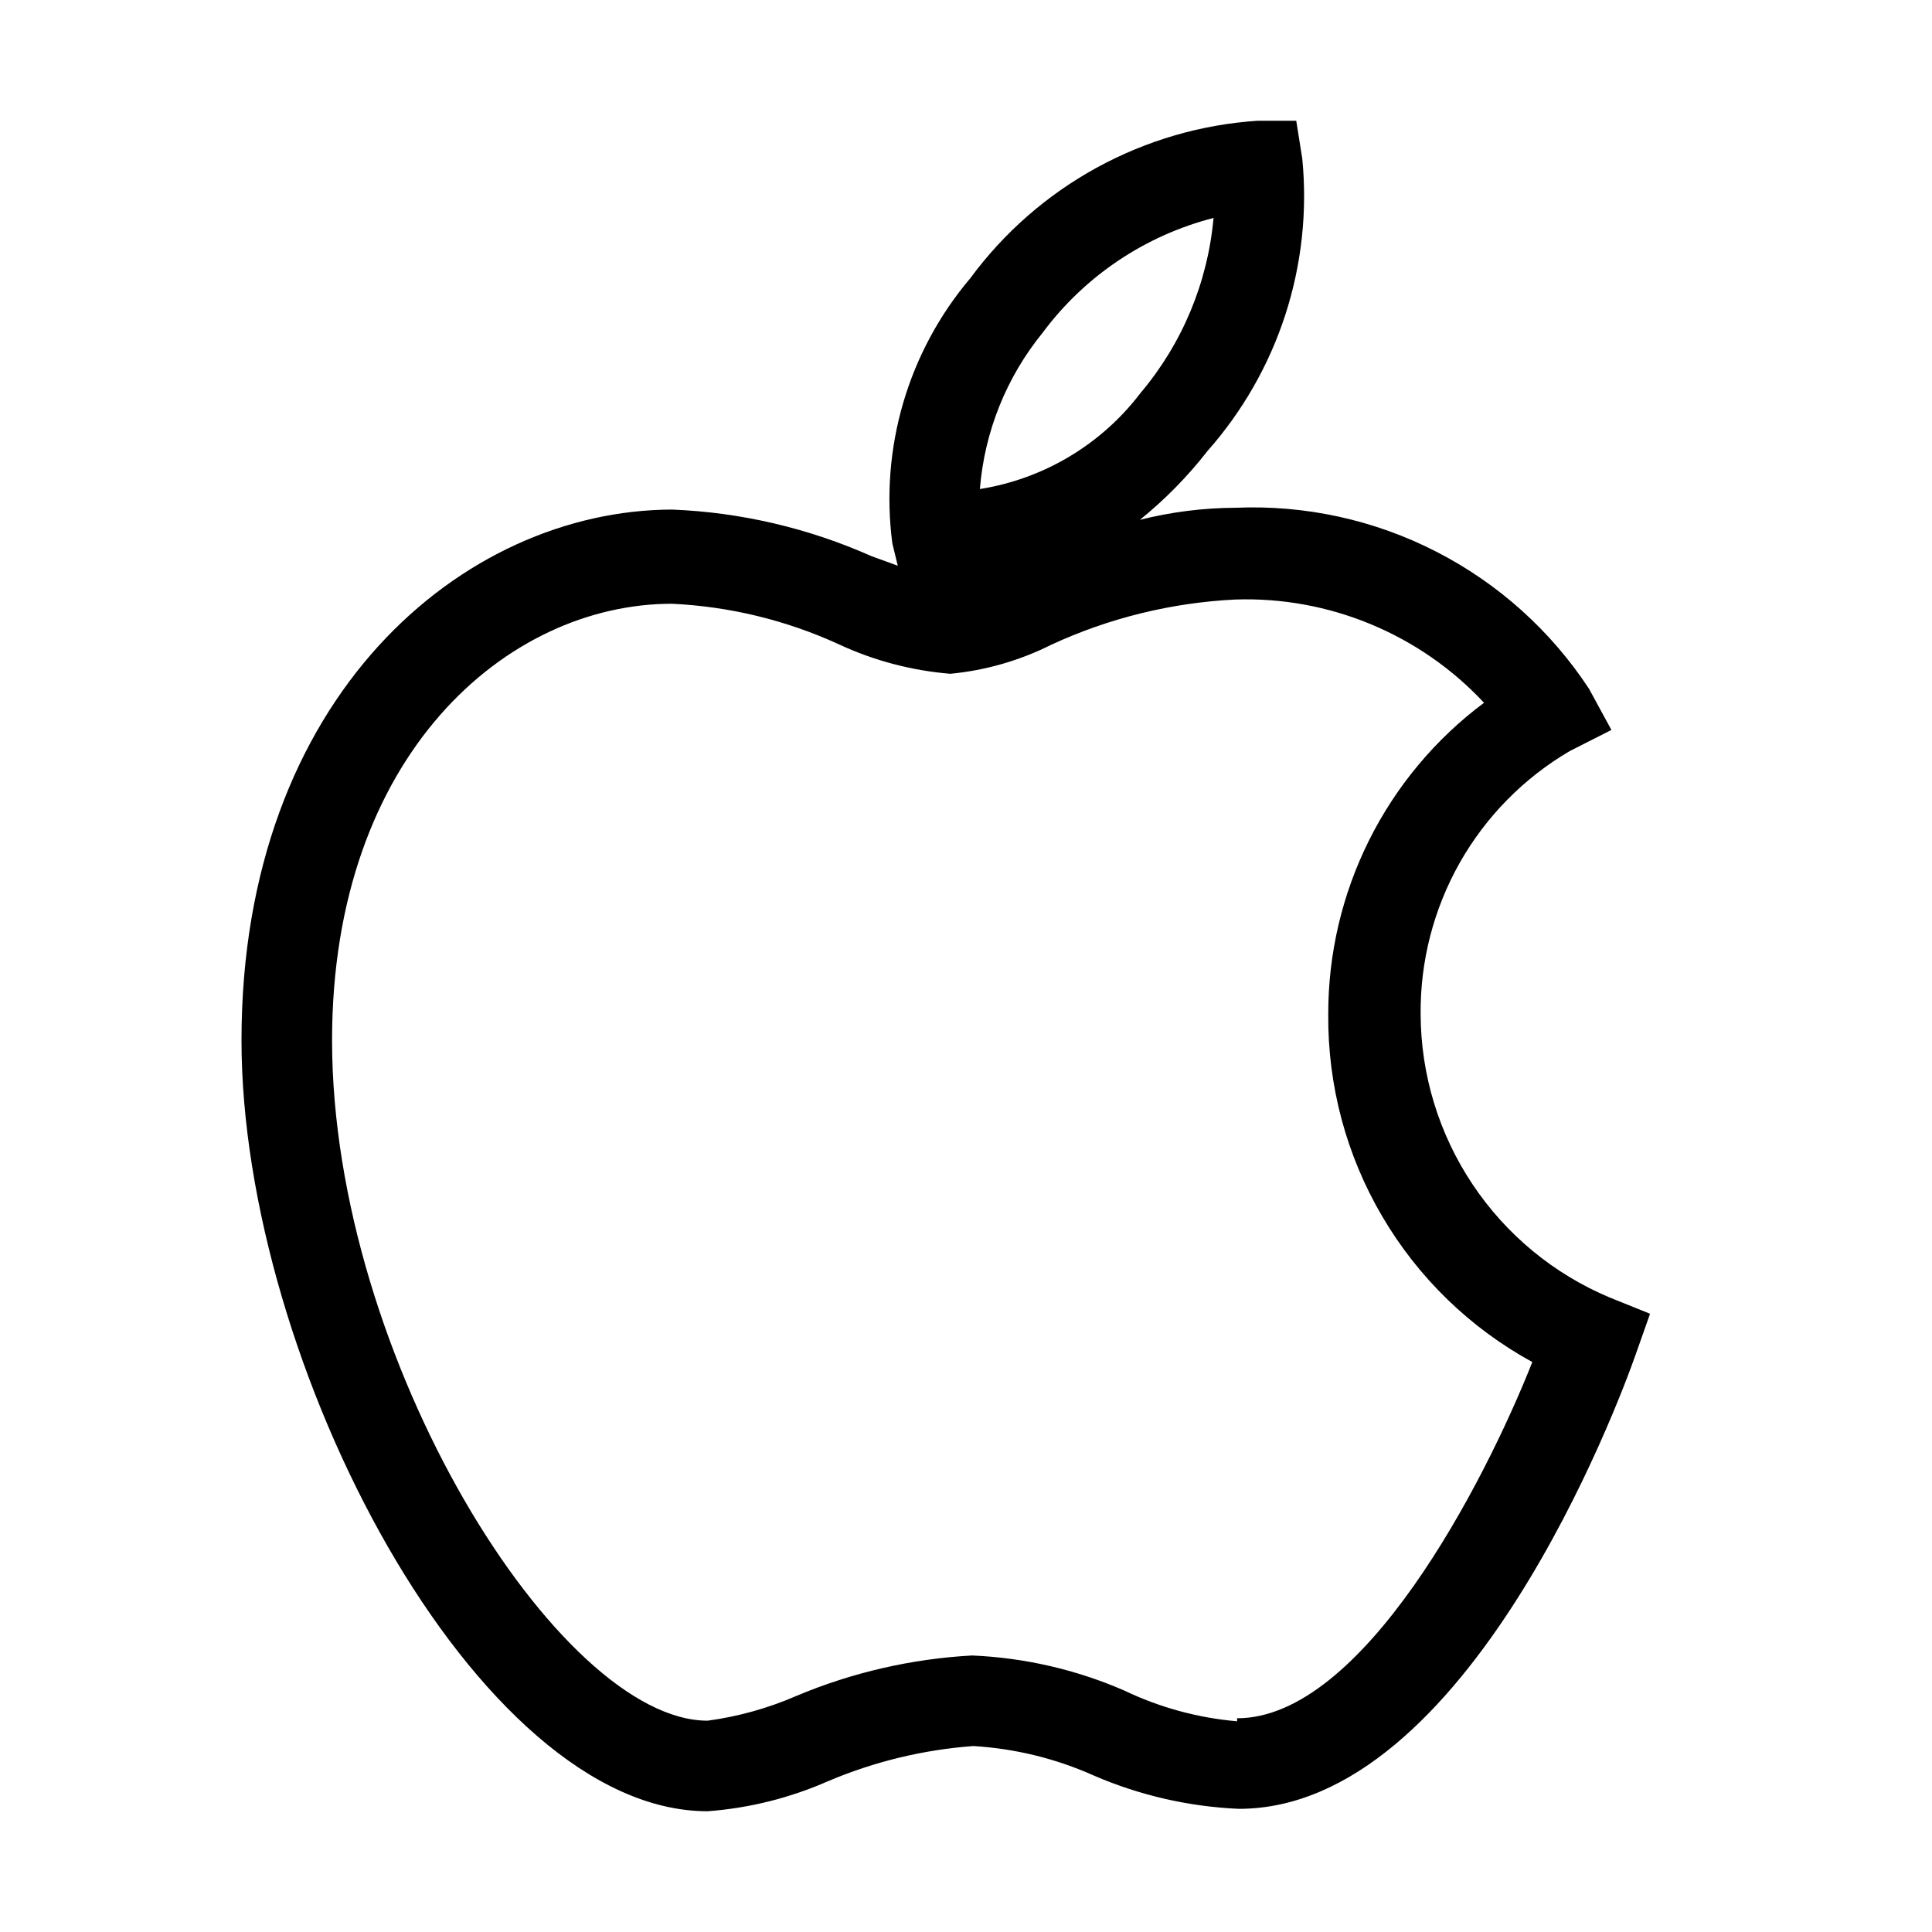
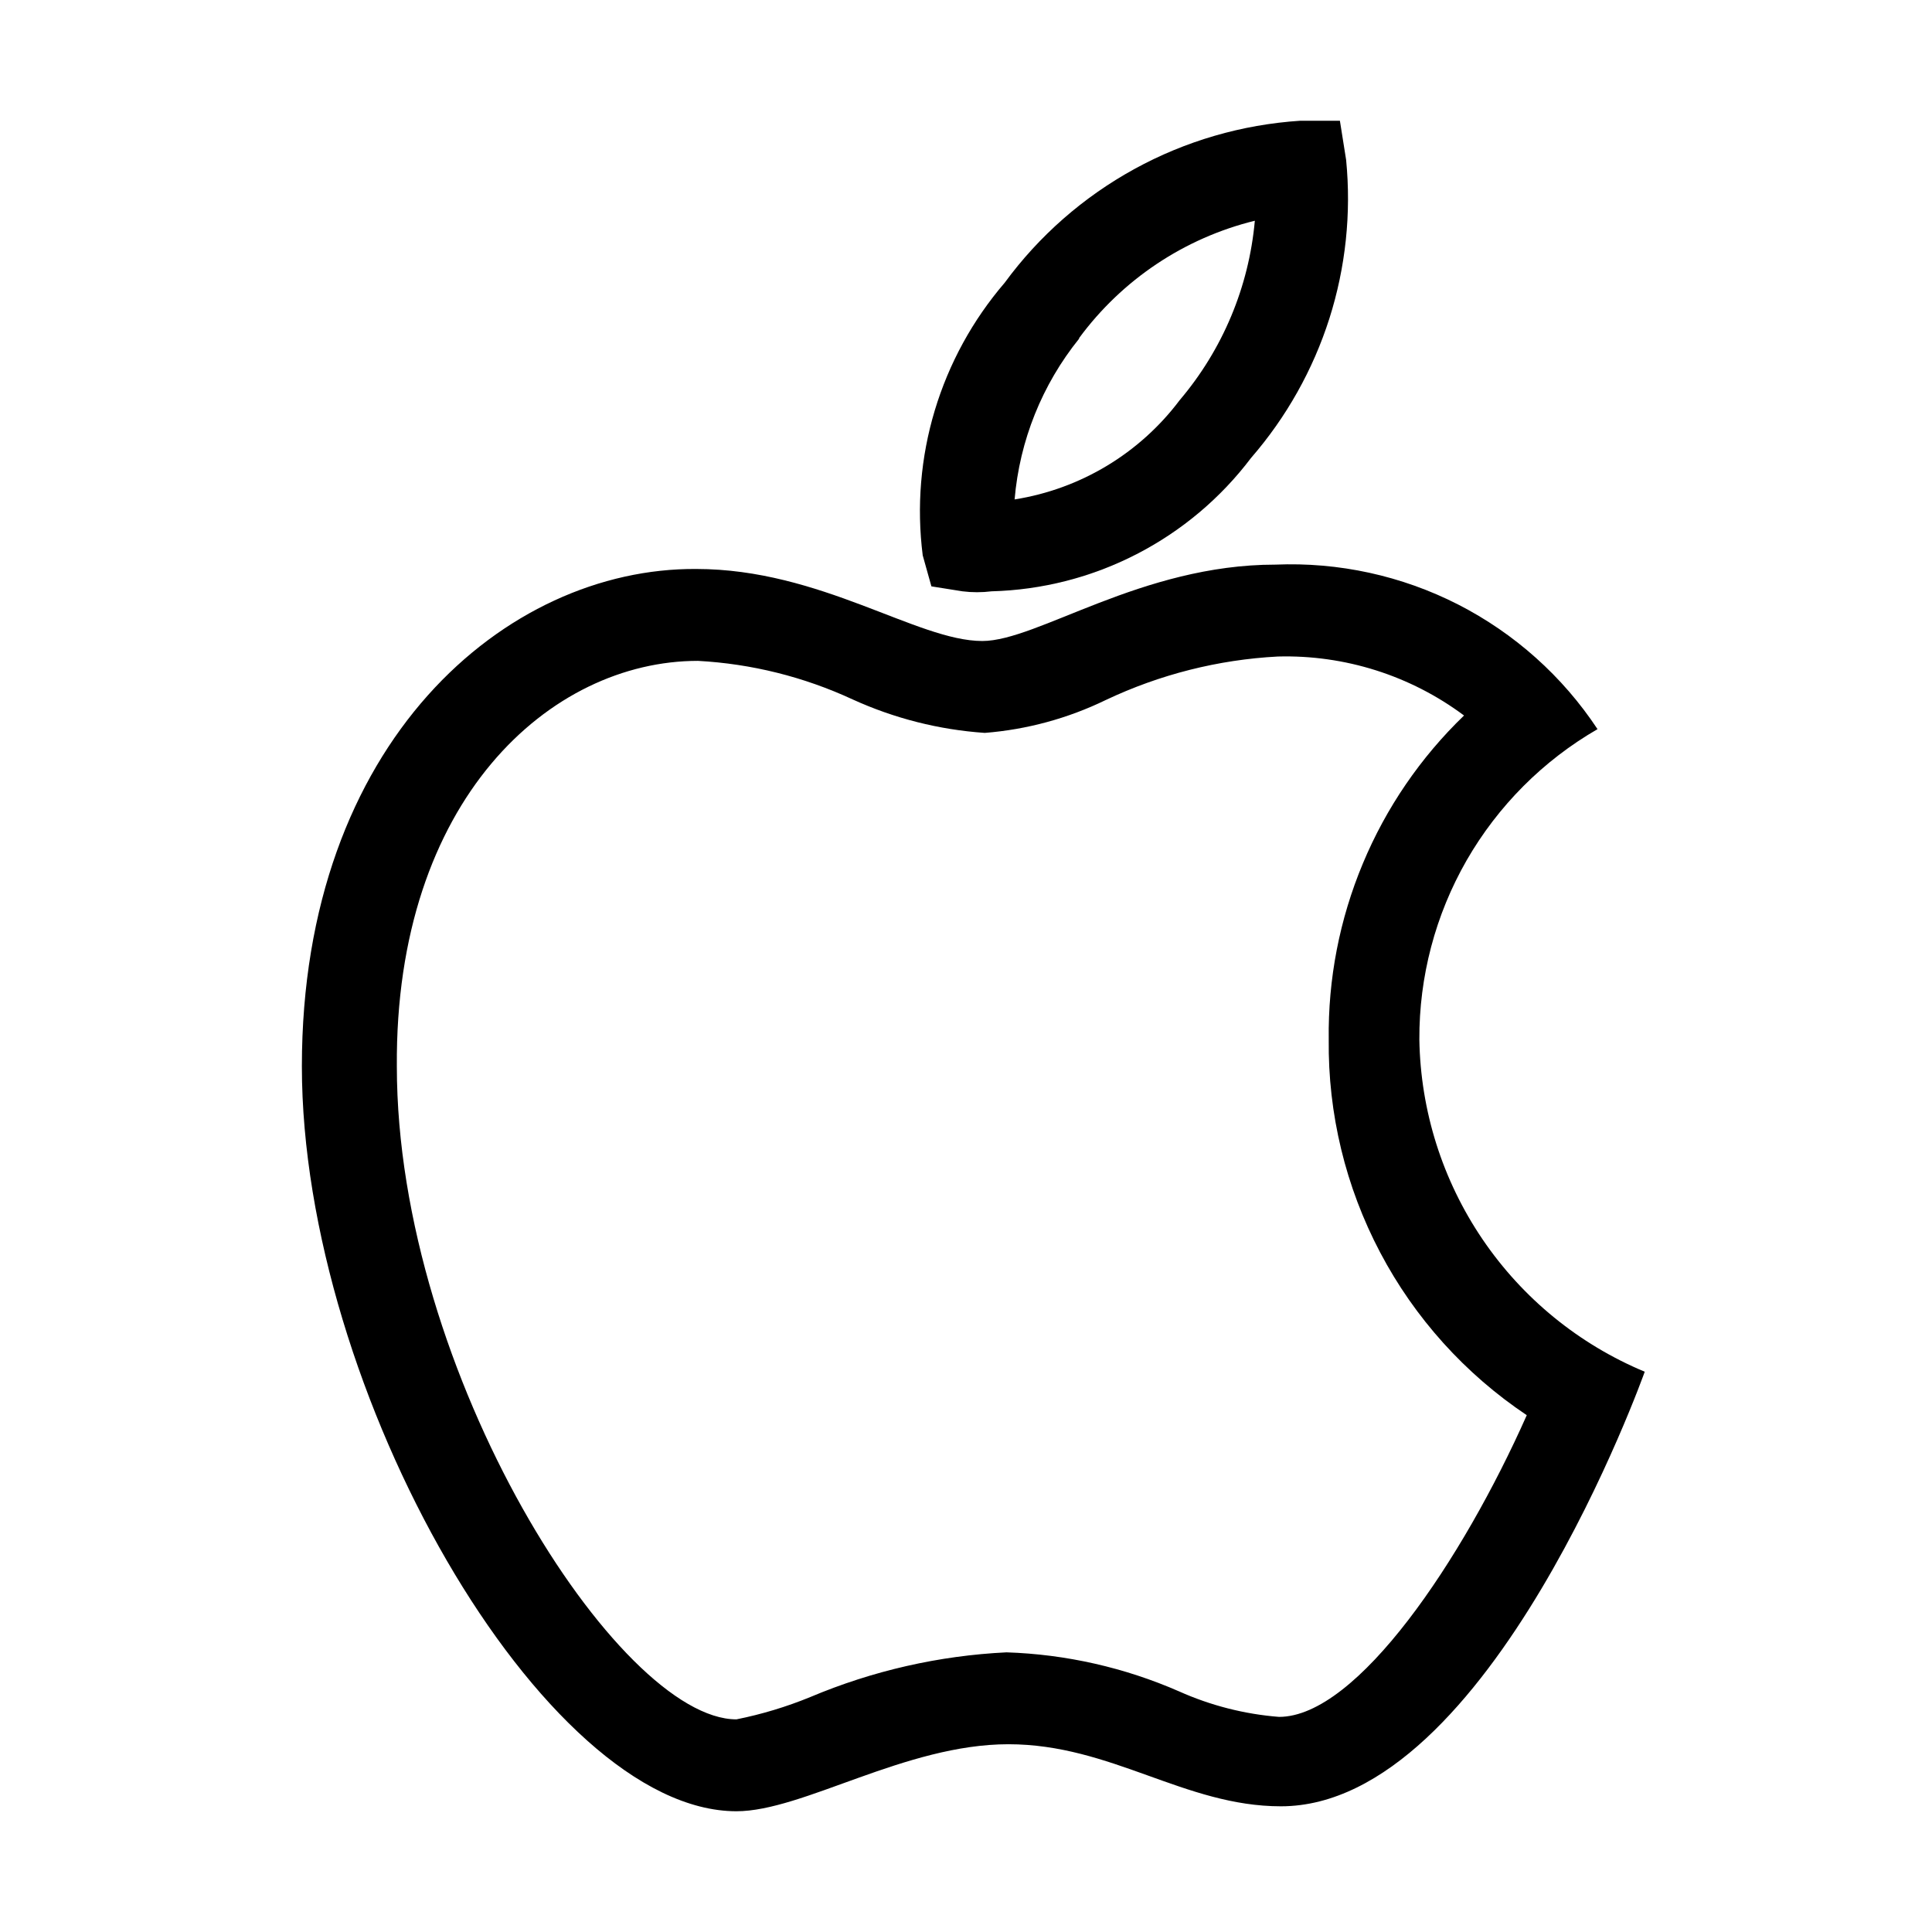
<svg xmlns="http://www.w3.org/2000/svg" width="32" height="32" viewBox="0 0 32 32" fill="none">
-   <path d="M23.53 16.8C23.522 15.92 23.746 15.054 24.179 14.288C24.613 13.523 25.241 12.885 26 12.44L26.69 12.09L26.32 11.41C25.688 10.447 24.816 9.664 23.791 9.138C22.766 8.612 21.621 8.361 20.47 8.41C19.934 8.412 19.4 8.479 18.88 8.61C19.296 8.274 19.671 7.892 20 7.47C20.58 6.814 21.019 6.046 21.289 5.214C21.559 4.381 21.655 3.501 21.57 2.63L21.47 2H20.83C19.894 2.062 18.984 2.328 18.162 2.779C17.339 3.23 16.626 3.855 16.07 4.61C15.561 5.211 15.183 5.913 14.961 6.669C14.739 7.425 14.677 8.219 14.78 9L14.87 9.37L14.43 9.21C13.389 8.747 12.269 8.485 11.13 8.44C7.67 8.45 4 11.53 4 17.23C4 22.57 7.89 30 11.72 30C12.41 29.949 13.087 29.779 13.72 29.5C14.483 29.177 15.294 28.981 16.12 28.92C16.811 28.961 17.489 29.127 18.12 29.41C18.88 29.738 19.693 29.924 20.52 29.96C24.31 29.96 26.82 23.21 27.09 22.44L27.33 21.76L26.66 21.49C25.736 21.102 24.946 20.45 24.39 19.616C23.833 18.782 23.534 17.803 23.53 16.8ZM17.27 5.51C17.968 4.571 18.967 3.901 20.1 3.61C20.004 4.678 19.582 5.691 18.89 6.51C18.241 7.363 17.288 7.932 16.23 8.1C16.306 7.151 16.669 6.248 17.27 5.51ZM20.49 28.51C19.841 28.454 19.207 28.281 18.62 28C17.823 27.653 16.968 27.457 16.1 27.42C15.099 27.475 14.114 27.701 13.19 28.09C12.721 28.294 12.226 28.432 11.72 28.5C9.26 28.5 5.5 22.5 5.5 17.23C5.5 12.5 8.4 10 11.13 10C12.084 10.045 13.021 10.272 13.89 10.67C14.473 10.942 15.099 11.107 15.74 11.16C16.322 11.104 16.888 10.942 17.41 10.68C18.369 10.236 19.405 9.982 20.46 9.93C21.229 9.904 21.995 10.044 22.705 10.339C23.416 10.634 24.055 11.077 24.58 11.64C23.777 12.239 23.126 13.018 22.678 13.914C22.23 14.81 21.998 15.798 22 16.8C21.99 17.976 22.298 19.133 22.894 20.147C23.489 21.162 24.348 21.995 25.38 22.56C24.58 24.58 22.57 28.46 20.49 28.46V28.51Z" fill="black" />
+   <path d="M23.509 17.218C23.504 16.177 23.774 15.153 24.292 14.25C24.811 13.348 25.558 12.598 26.46 12.077C25.881 11.201 25.085 10.49 24.15 10.012C23.215 9.535 22.172 9.308 21.123 9.352C18.902 9.352 17.185 10.617 16.27 10.617C15.19 10.617 13.596 9.424 11.53 9.424C8.383 9.404 5 12.283 5 17.661C5 23.039 9 30 12.198 30C13.298 30 14.995 28.89 16.702 28.89C18.409 28.89 19.622 29.918 21.216 29.918C24.681 29.918 27.242 22.72 27.242 22.72C26.152 22.266 25.218 21.503 24.555 20.526C23.892 19.549 23.528 18.399 23.509 17.218ZM21.185 28.437C20.613 28.392 20.053 28.249 19.53 28.015C18.627 27.62 17.656 27.4 16.671 27.368C15.553 27.422 14.453 27.673 13.422 28.108C13.027 28.27 12.617 28.394 12.198 28.478C10.244 28.478 6.573 22.751 6.573 17.661C6.542 13.249 9.113 10.946 11.56 10.946C12.447 10.994 13.316 11.211 14.121 11.584C14.812 11.899 15.553 12.087 16.311 12.139C17.008 12.084 17.688 11.899 18.316 11.594C19.21 11.171 20.177 10.926 21.165 10.874C22.273 10.844 23.36 11.188 24.249 11.851C23.529 12.545 22.958 13.379 22.573 14.303C22.187 15.226 21.995 16.218 22.008 17.218C21.994 18.447 22.287 19.658 22.86 20.745C23.432 21.831 24.267 22.757 25.288 23.44C24.229 25.825 22.481 28.437 21.185 28.437Z" fill="black" />
+   <path d="M15.427 9.712L15.941 9.794C16.101 9.814 16.264 9.814 16.424 9.794C17.261 9.772 18.081 9.562 18.825 9.179C19.57 8.796 20.218 8.251 20.722 7.584C21.306 6.911 21.747 6.126 22.018 5.278C22.288 4.429 22.383 3.534 22.296 2.648L22.193 2H21.535C20.572 2.063 19.635 2.335 18.79 2.799C17.944 3.263 17.21 3.906 16.64 4.684C16.111 5.3 15.717 6.02 15.483 6.797C15.249 7.575 15.181 8.392 15.283 9.198L15.427 9.712ZM17.874 5.599C18.587 4.631 19.617 3.943 20.784 3.656C20.686 4.751 20.251 5.789 19.54 6.627C18.876 7.51 17.895 8.1 16.805 8.272C16.888 7.298 17.26 6.371 17.874 5.609V5.599Z" fill="black" />
</svg>
